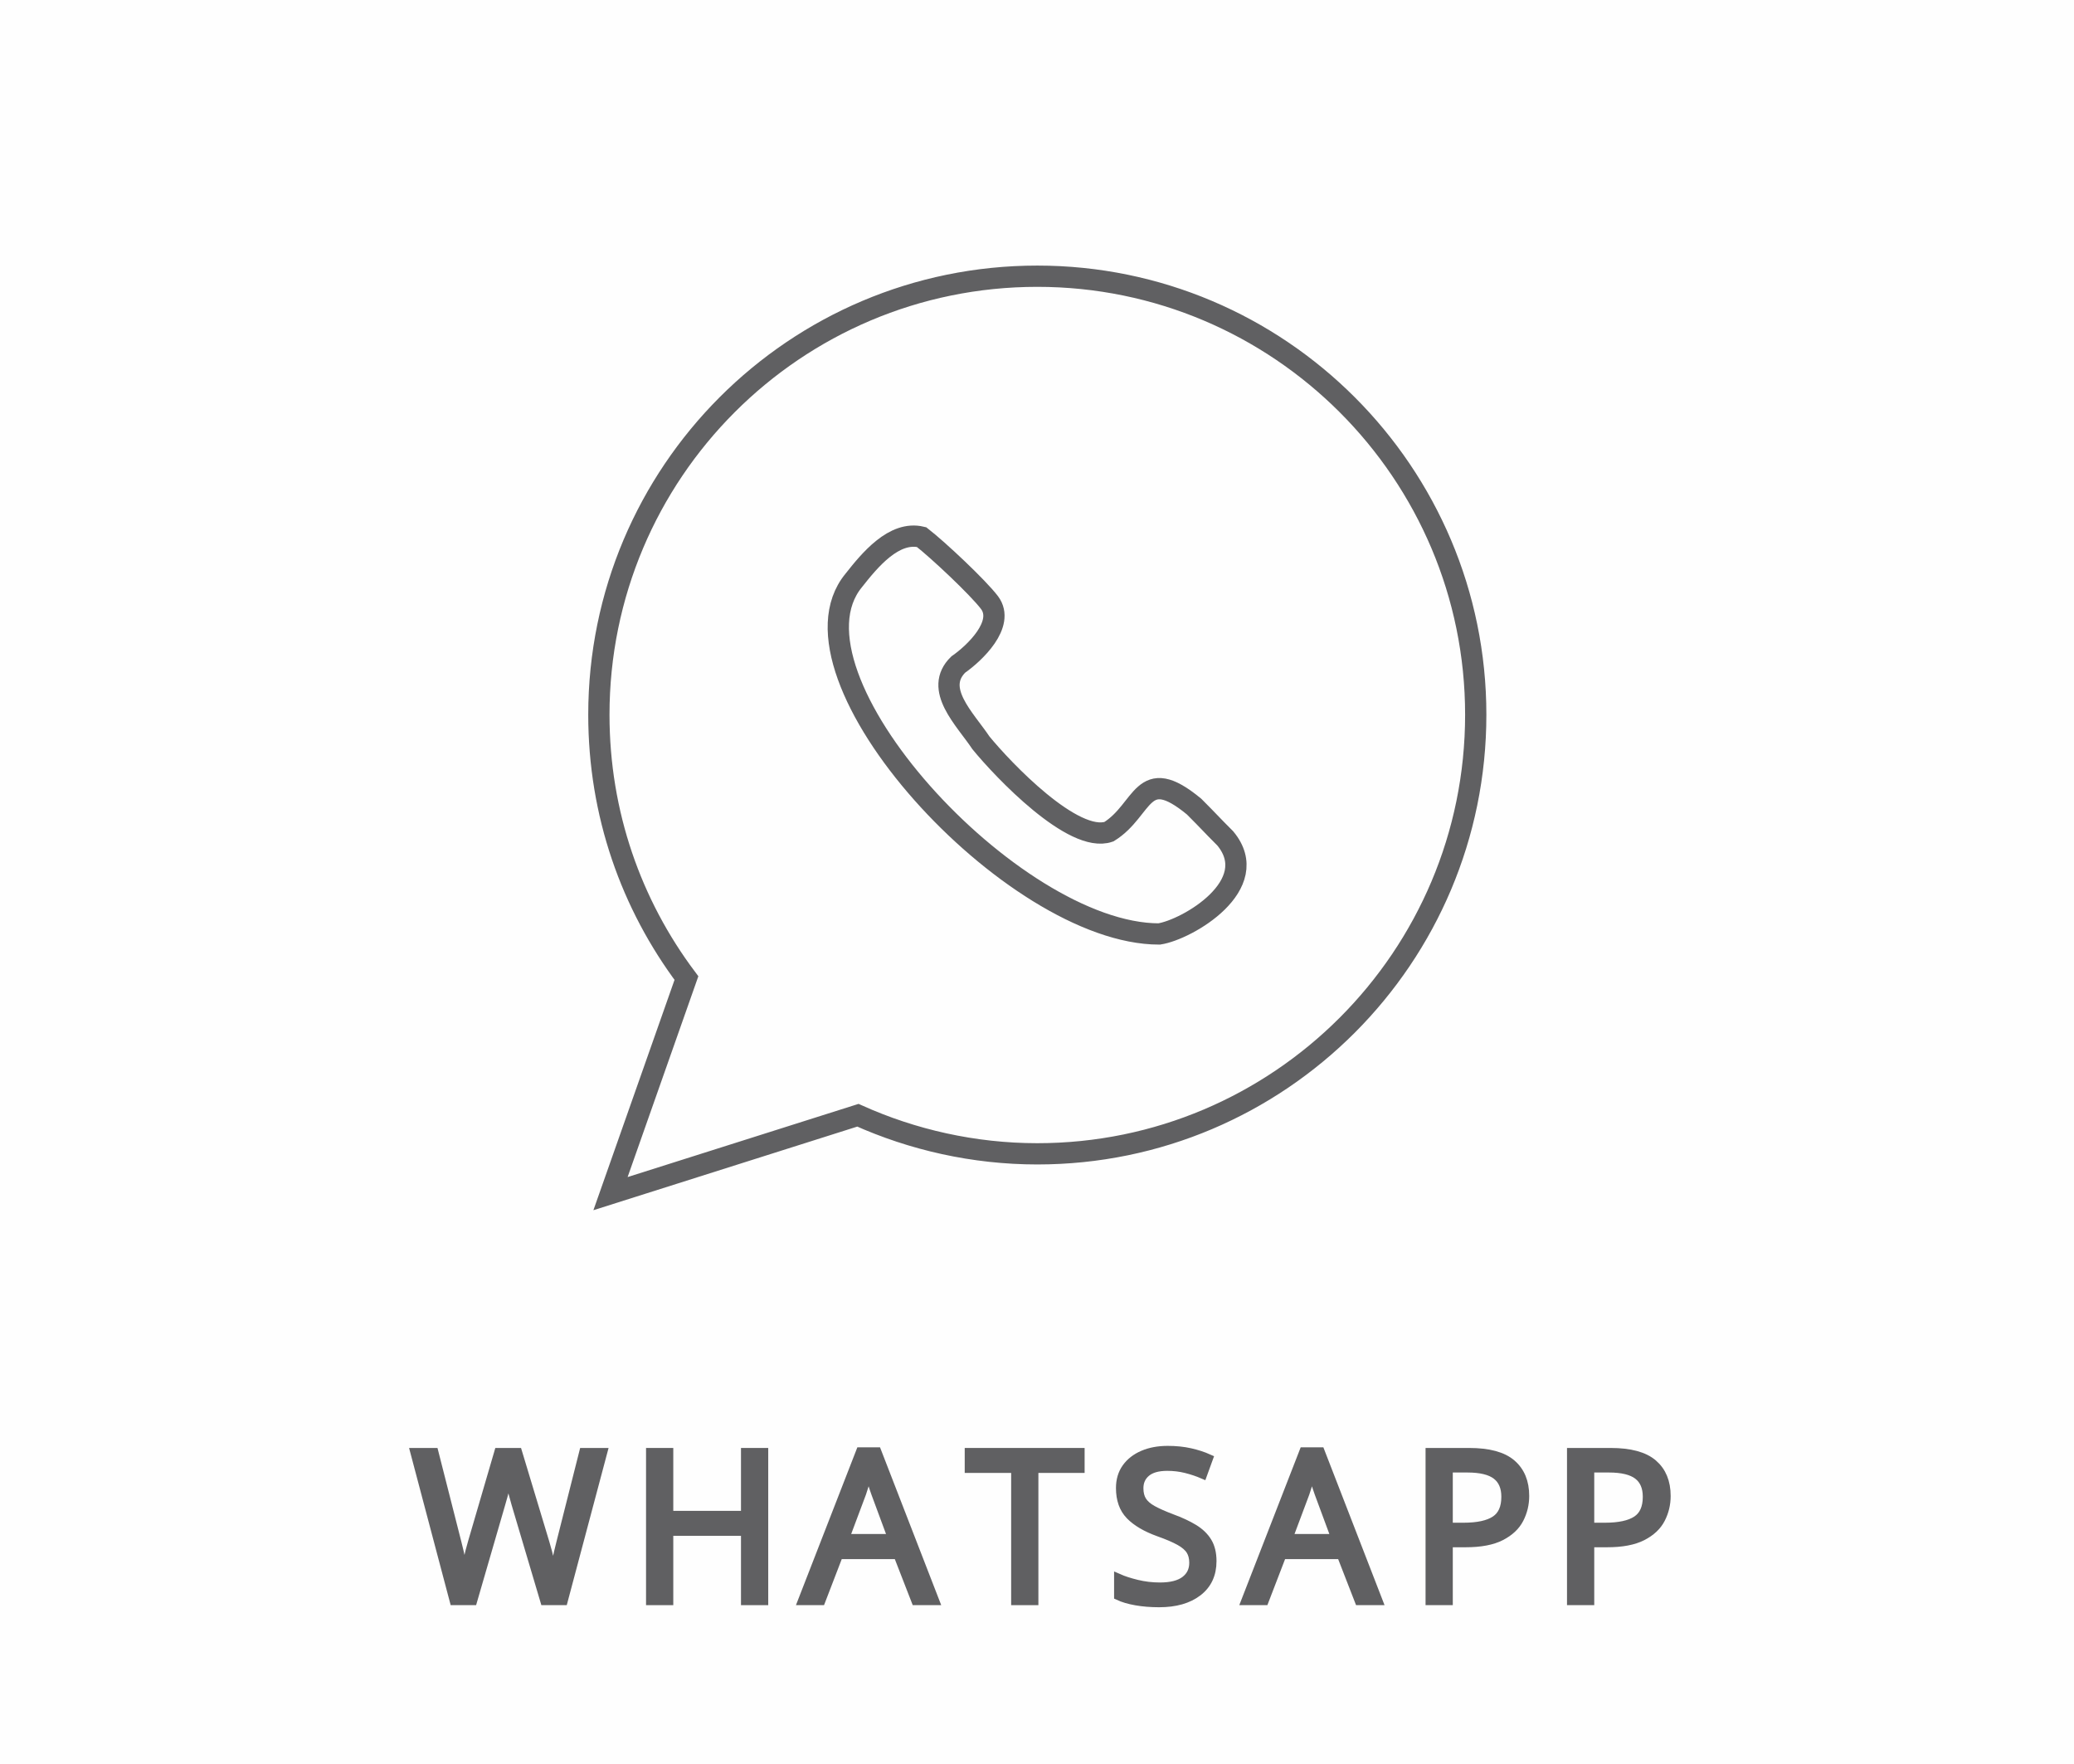
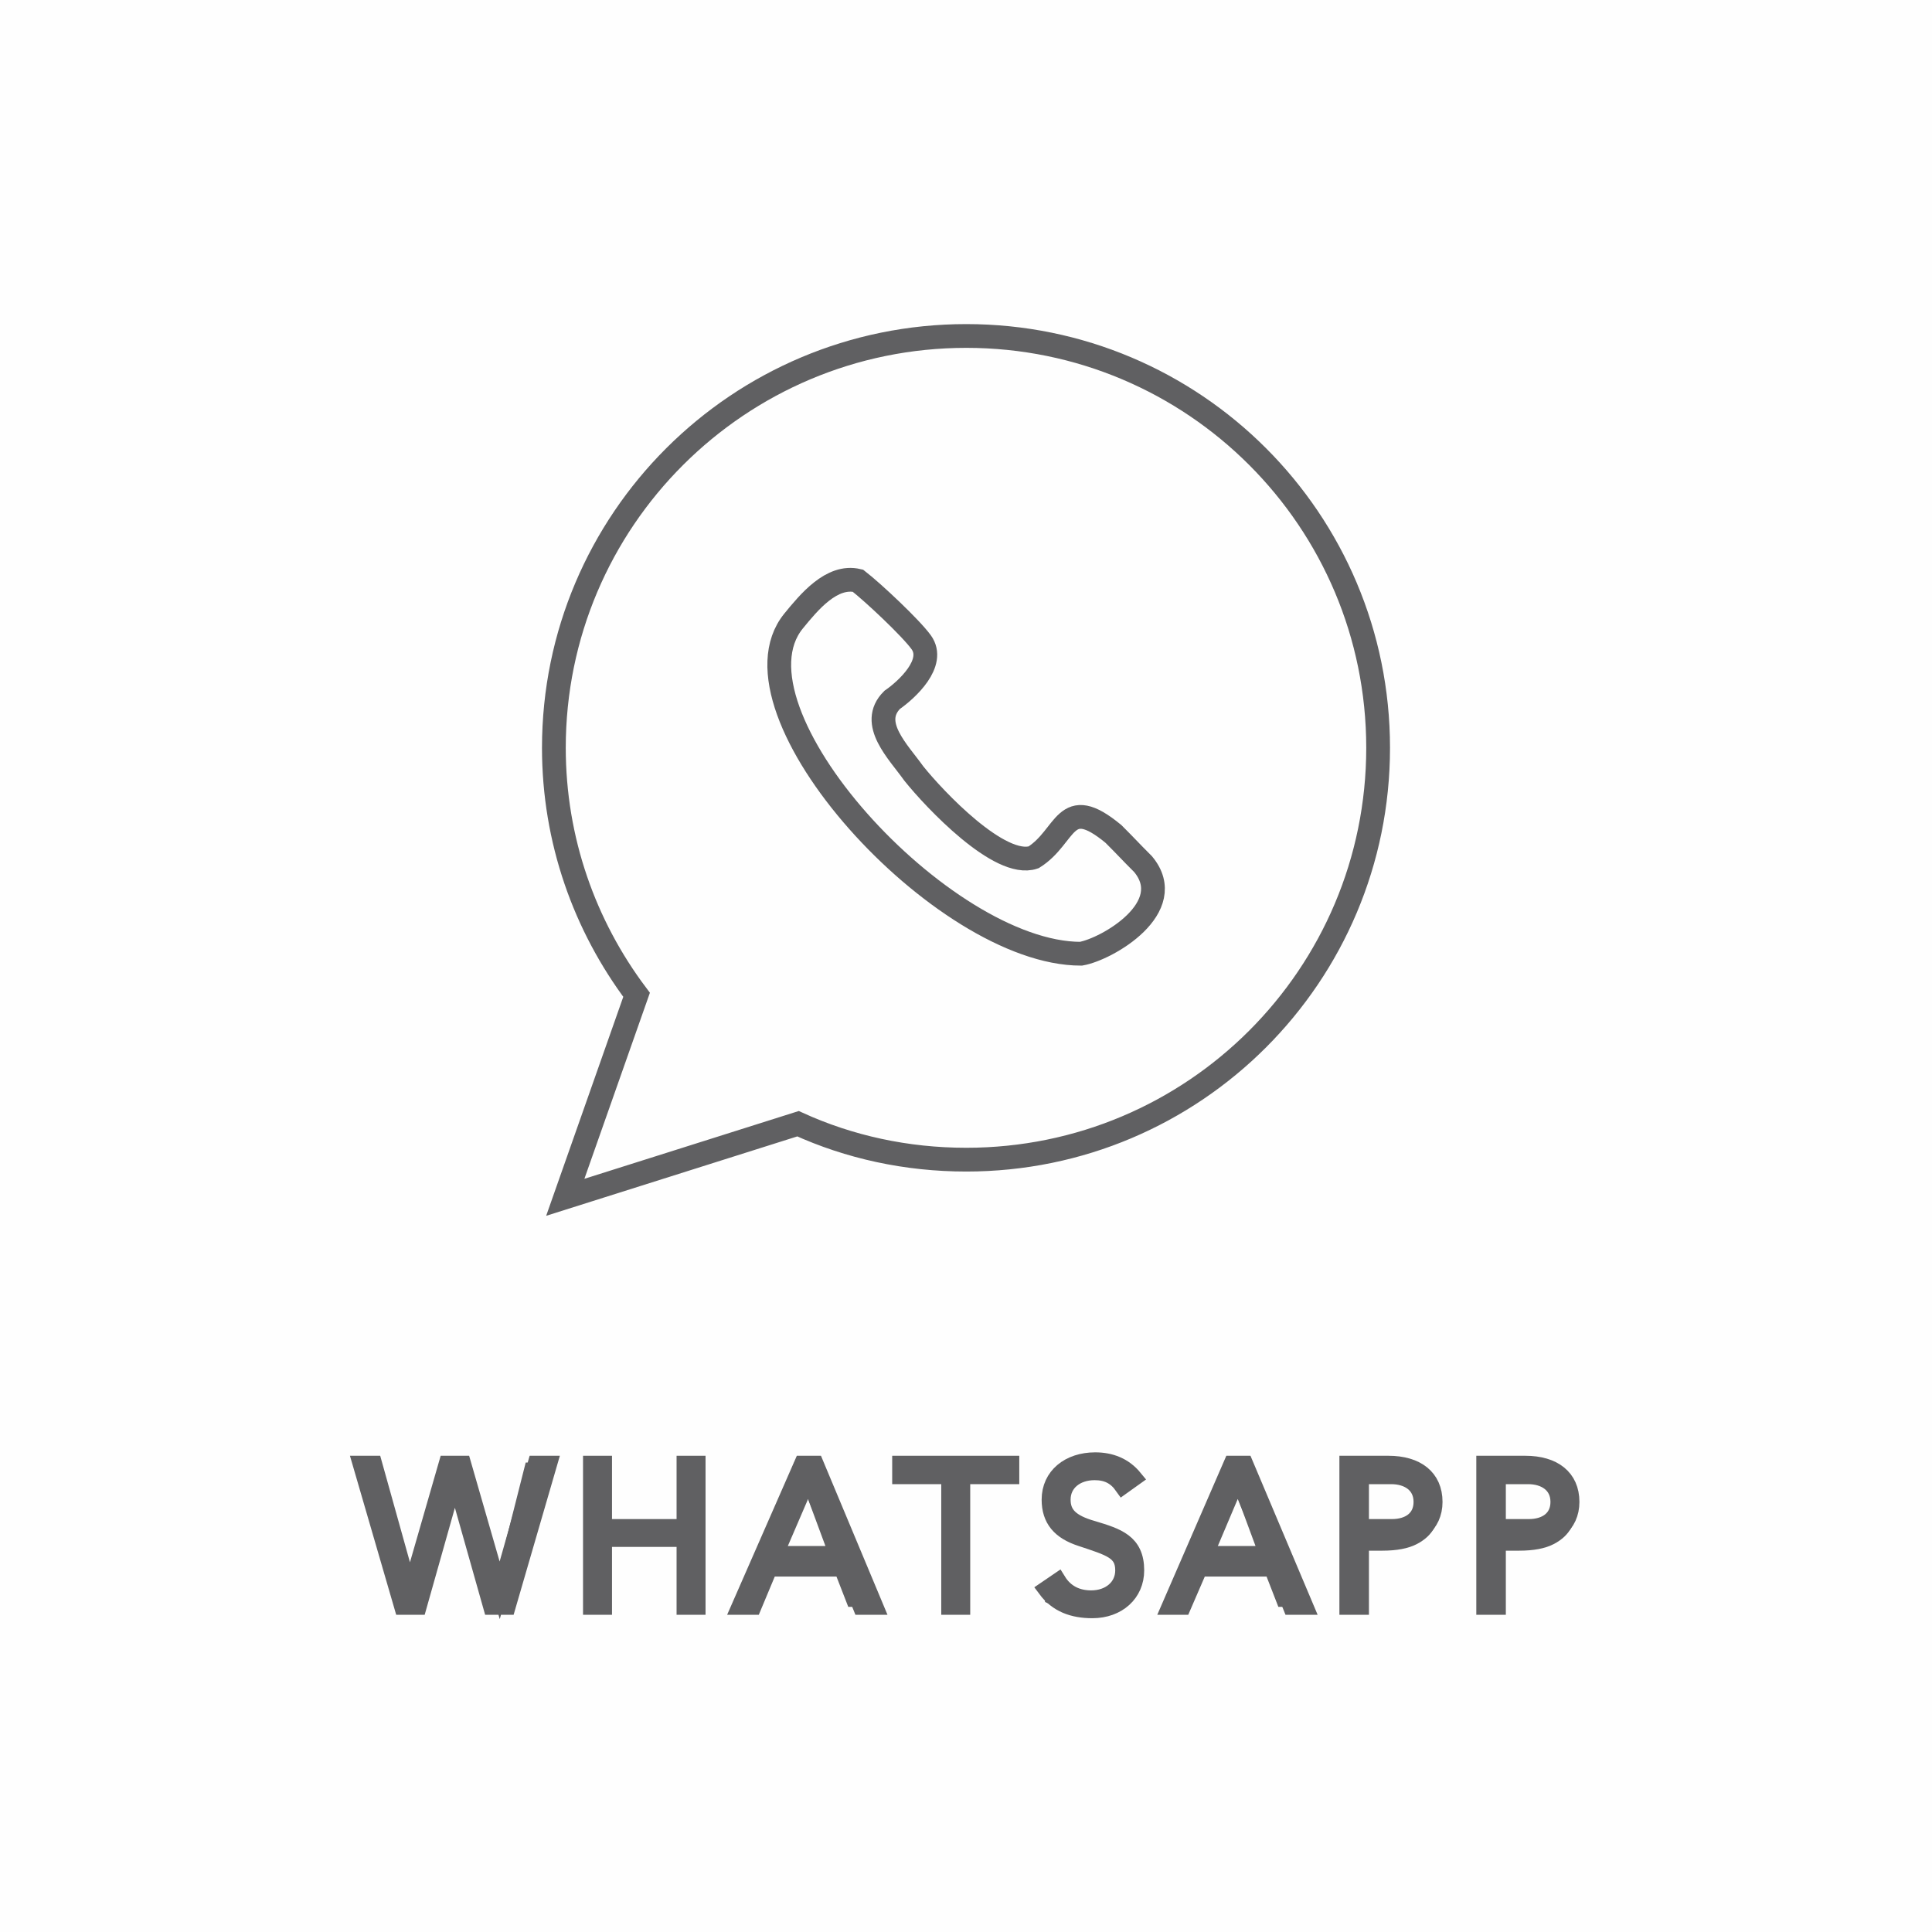
- <svg xmlns="http://www.w3.org/2000/svg" xml:space="preserve" width="3.387in" height="2.88in" version="1.1" shape-rendering="geometricPrecision" text-rendering="geometricPrecision" image-rendering="optimizeQuality" fill-rule="evenodd" clip-rule="evenodd" viewBox="0 0 3387 2880">
+ <svg xmlns="http://www.w3.org/2000/svg" xml:space="preserve" width="3.387in" height="3.387in" version="1.1" shape-rendering="geometricPrecision" text-rendering="geometricPrecision" image-rendering="optimizeQuality" fill-rule="evenodd" clip-rule="evenodd" viewBox="0 0 3387 3387">
  <g id="Layer_x0020_1">
-     <g id="_2222840445248">
-       <polygon fill="#FEFEFE" points="0,0 3387,0 3387,2880 0,2880 " />
-       <polygon fill="none" points="0,2109 3387,2109 3387,2880 0,2880 " />
-       <text x="673" y="2614" fill="#606062" stroke="#606062" stroke-width="13.89" font-weight="300" font-size="340.032px" font-family="Avenir Light">W</text>
-       <text x="1029" y="2614" fill="#606062" stroke="#606062" stroke-width="13.89" font-weight="300" font-size="340.032px" font-family="Avenir Light">H</text>
-       <text x="1310" y="2614" fill="#606062" stroke="#606062" stroke-width="13.89" font-weight="300" font-size="340.032px" font-family="Avenir Light">A</text>
-       <text x="1579" y="2614" fill="#606062" stroke="#606062" stroke-width="13.89" font-weight="300" font-size="340.032px" font-family="Avenir Light">T</text>
-       <text x="1809" y="2614" fill="#606062" stroke="#606062" stroke-width="13.89" font-weight="300" font-size="340.032px" font-family="Avenir Light">S</text>
-       <text x="2034" y="2614" fill="#606062" stroke="#606062" stroke-width="13.89" font-weight="300" font-size="340.032px" font-family="Avenir Light">A</text>
-       <text x="2302" y="2614" fill="#606062" stroke="#606062" stroke-width="13.89" font-weight="300" font-size="340.032px" font-family="Avenir Light">P</text>
-       <text x="2533" y="2614" fill="#606062" stroke="#606062" stroke-width="13.89" font-weight="300" font-size="340.032px" font-family="Avenir Light">P</text>
+     <g id="_2222900865904">
+       <polygon fill="#FEFEFE" points="0,0 3387,0 3387,3387 0,3387 " />
      <g>
-         <path fill="none" stroke="#606062" stroke-width="34.721" stroke-linecap="square" d="M1394 948c-127,155 259,577 499,577 46,-7 171,-80 108,-156 -26,-26 -24,-25 -51,-52 -86,-71 -81,5 -139,41 -58,20 -173,-101 -209,-145 -26,-39 -78,-88 -37,-128 26,-18 77,-66 51,-101 -19,-25 -84,-86 -111,-107 -45,-11 -85,38 -111,71z" />
-         <path fill="none" stroke="#606062" stroke-width="34.721" d="M1694 451c-396,0 -716,321 -716,716 0,162 53,310 143,430l-124 352 404 -128c89,40 189,63 293,63 395,0 716,-321 716,-717 0,-395 -321,-716 -716,-716z" />
+         <polygon fill="none" fill-rule="nonzero" stroke="#606062" stroke-width="27.78" points="705,2817 734,2817 797,2594 798,2594 861,2817 890,2817 890,2817 963,2566 939,2566 876,2788 876,2788 812,2566 783,2566 719,2788 718,2788 656,2566 632,2566 " />
      </g>
+       <g>
+         <polygon id="1" fill="none" fill-rule="nonzero" stroke="#606062" stroke-width="27.78" points="1036,2817 1059,2817 1059,2698 1200,2698 1200,2817 1223,2817 1223,2566 1200,2566 1200,2677 1059,2677 1059,2566 1036,2566 " />
+       </g>
+       <g>
+         <path id="2" fill="none" fill-rule="nonzero" stroke="#606062" stroke-width="27.78" d="M1321 2817l28 -67 133 0 27 67 26 0 -105 -251 -24 0 -110 251 25 0zm96 -225l56 137 -115 0 59 -137z" />
+       </g>
+       <g>
+         <polygon id="3" fill="none" fill-rule="nonzero" stroke="#606062" stroke-width="27.78" points="1578,2588 1664,2588 1664,2817 1687,2817 1687,2588 1773,2588 1773,2566 1578,2566 " />
+       </g>
+       <g>
+         <path id="4" fill="none" fill-rule="nonzero" stroke="#606062" stroke-width="27.78" d="M1920 2560c-46,0 -80,27 -80,69 0,35 18,56 55,68 51,17 74,23 74,56 0,29 -24,49 -56,49 -25,0 -45,-10 -58,-31l-22 15c20,27 48,37 82,37 45,0 77,-29 77,-70 0,-50 -33,-60 -76,-73 -39,-11 -53,-26 -53,-51 0,-29 24,-48 56,-48 22,0 37,8 49,25l21 -15c-18,-22 -42,-31 -69,-31z" />
+       </g>
+       <g>
+         <path id="5" fill="none" fill-rule="nonzero" stroke="#606062" stroke-width="27.78" d="M2074 2817l29 -67 133 0 27 67 26 0 -106 -251 -24 0 -109 251 24 0zm96 -225l57 137 -115 0 58 -137z" />
+       </g>
+       <g>
+         <path id="6" fill="none" fill-rule="nonzero" stroke="#606062" stroke-width="27.78" d="M2386 2817l0 -119 55 0c42,0 74,-24 74,-65 0,-43 -31,-67 -81,-67l-72 0 0 251 24 0zm0 -229l53 0c29,0 53,15 53,45 0,29 -22,44 -52,44l-54 0 0 -89z" />
+       </g>
+       <g>
+         <path id="7" fill="none" fill-rule="nonzero" stroke="#606062" stroke-width="27.78" d="M2626 2817l0 -119 55 0c42,0 74,-24 74,-65 0,-43 -31,-67 -81,-67l-72 0 0 251 24 0zm0 -229l53 0c29,0 53,15 53,45 0,29 -22,44 -52,44l-54 0 0 -89z" />
+       </g>
+       <text x="630" y="2817" id="7" fill="#606062" font-weight="300" font-size="354.296px" font-family="Avenir Light">W</text>
+       <text x="1002" y="2817" id="7" fill="#606062" font-weight="300" font-size="354.296px" font-family="Avenir Light">H</text>
+       <text x="1294" y="2817" id="7" fill="#606062" font-weight="300" font-size="354.296px" font-family="Avenir Light">A</text>
+       <text x="1574" y="2817" id="7" fill="#606062" font-weight="300" font-size="354.296px" font-family="Avenir Light">T</text>
+       <text x="1814" y="2817" id="7" fill="#606062" font-weight="300" font-size="354.296px" font-family="Avenir Light">S</text>
+       <text x="2048" y="2817" id="7" fill="#606062" font-weight="300" font-size="354.296px" font-family="Avenir Light">A</text>
+       <text x="2328" y="2817" id="7" fill="#606062" font-weight="300" font-size="354.296px" font-family="Avenir Light">P</text>
+       <text x="2568" y="2817" id="7" fill="#606062" font-weight="300" font-size="354.296px" font-family="Avenir Light">P</text>
+       <path fill="none" stroke="#606062" stroke-width="41.665" stroke-linecap="square" d="M1391 1089c-127,157 261,583 504,583 46,-8 172,-81 109,-157 -27,-27 -25,-26 -52,-53 -87,-72 -81,4 -140,41 -59,20 -174,-102 -210,-147 -27,-38 -79,-88 -38,-129 26,-18 77,-65 51,-101 -18,-25 -84,-87 -111,-108 -46,-11 -86,38 -113,71z" />
+       <path fill="none" stroke="#606062" stroke-width="41.665" d="M1694 589c-399,0 -723,323 -723,722 0,162 54,312 145,433l-125 355 408 -129c90,41 190,63 295,63 399,0 722,-323 722,-722 0,-399 -323,-722 -722,-722z" />
    </g>
  </g>
</svg>
